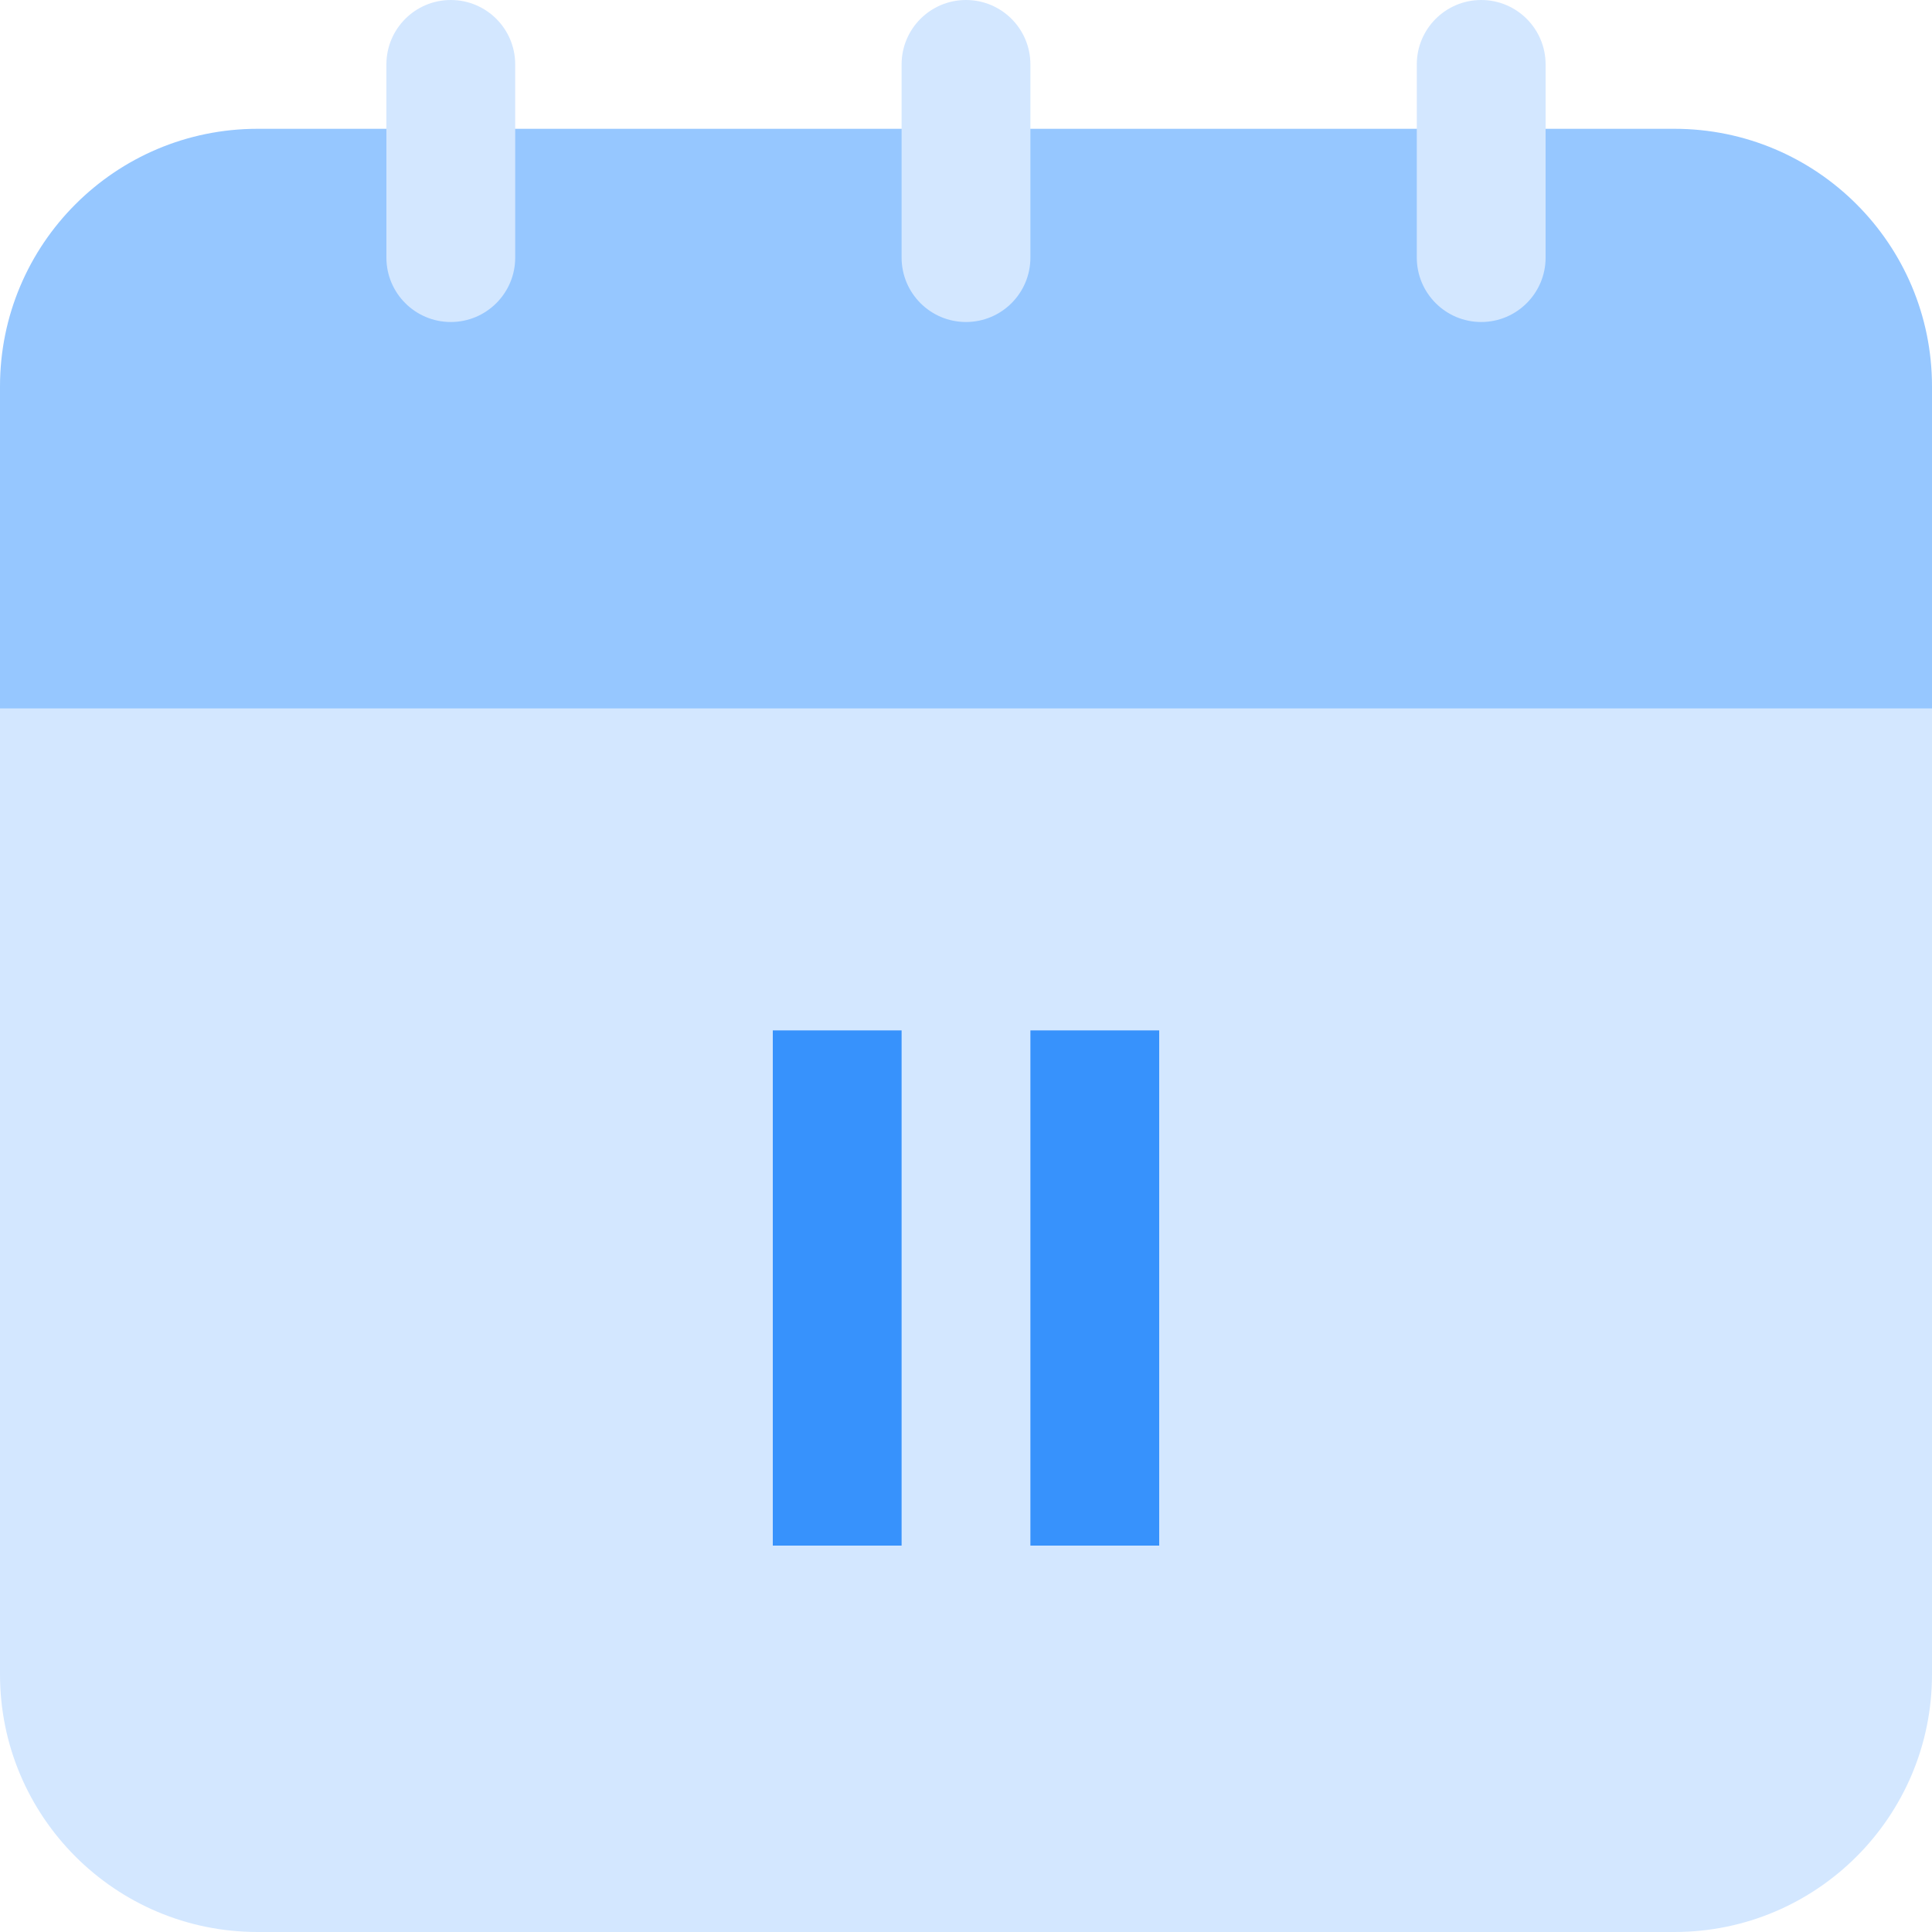
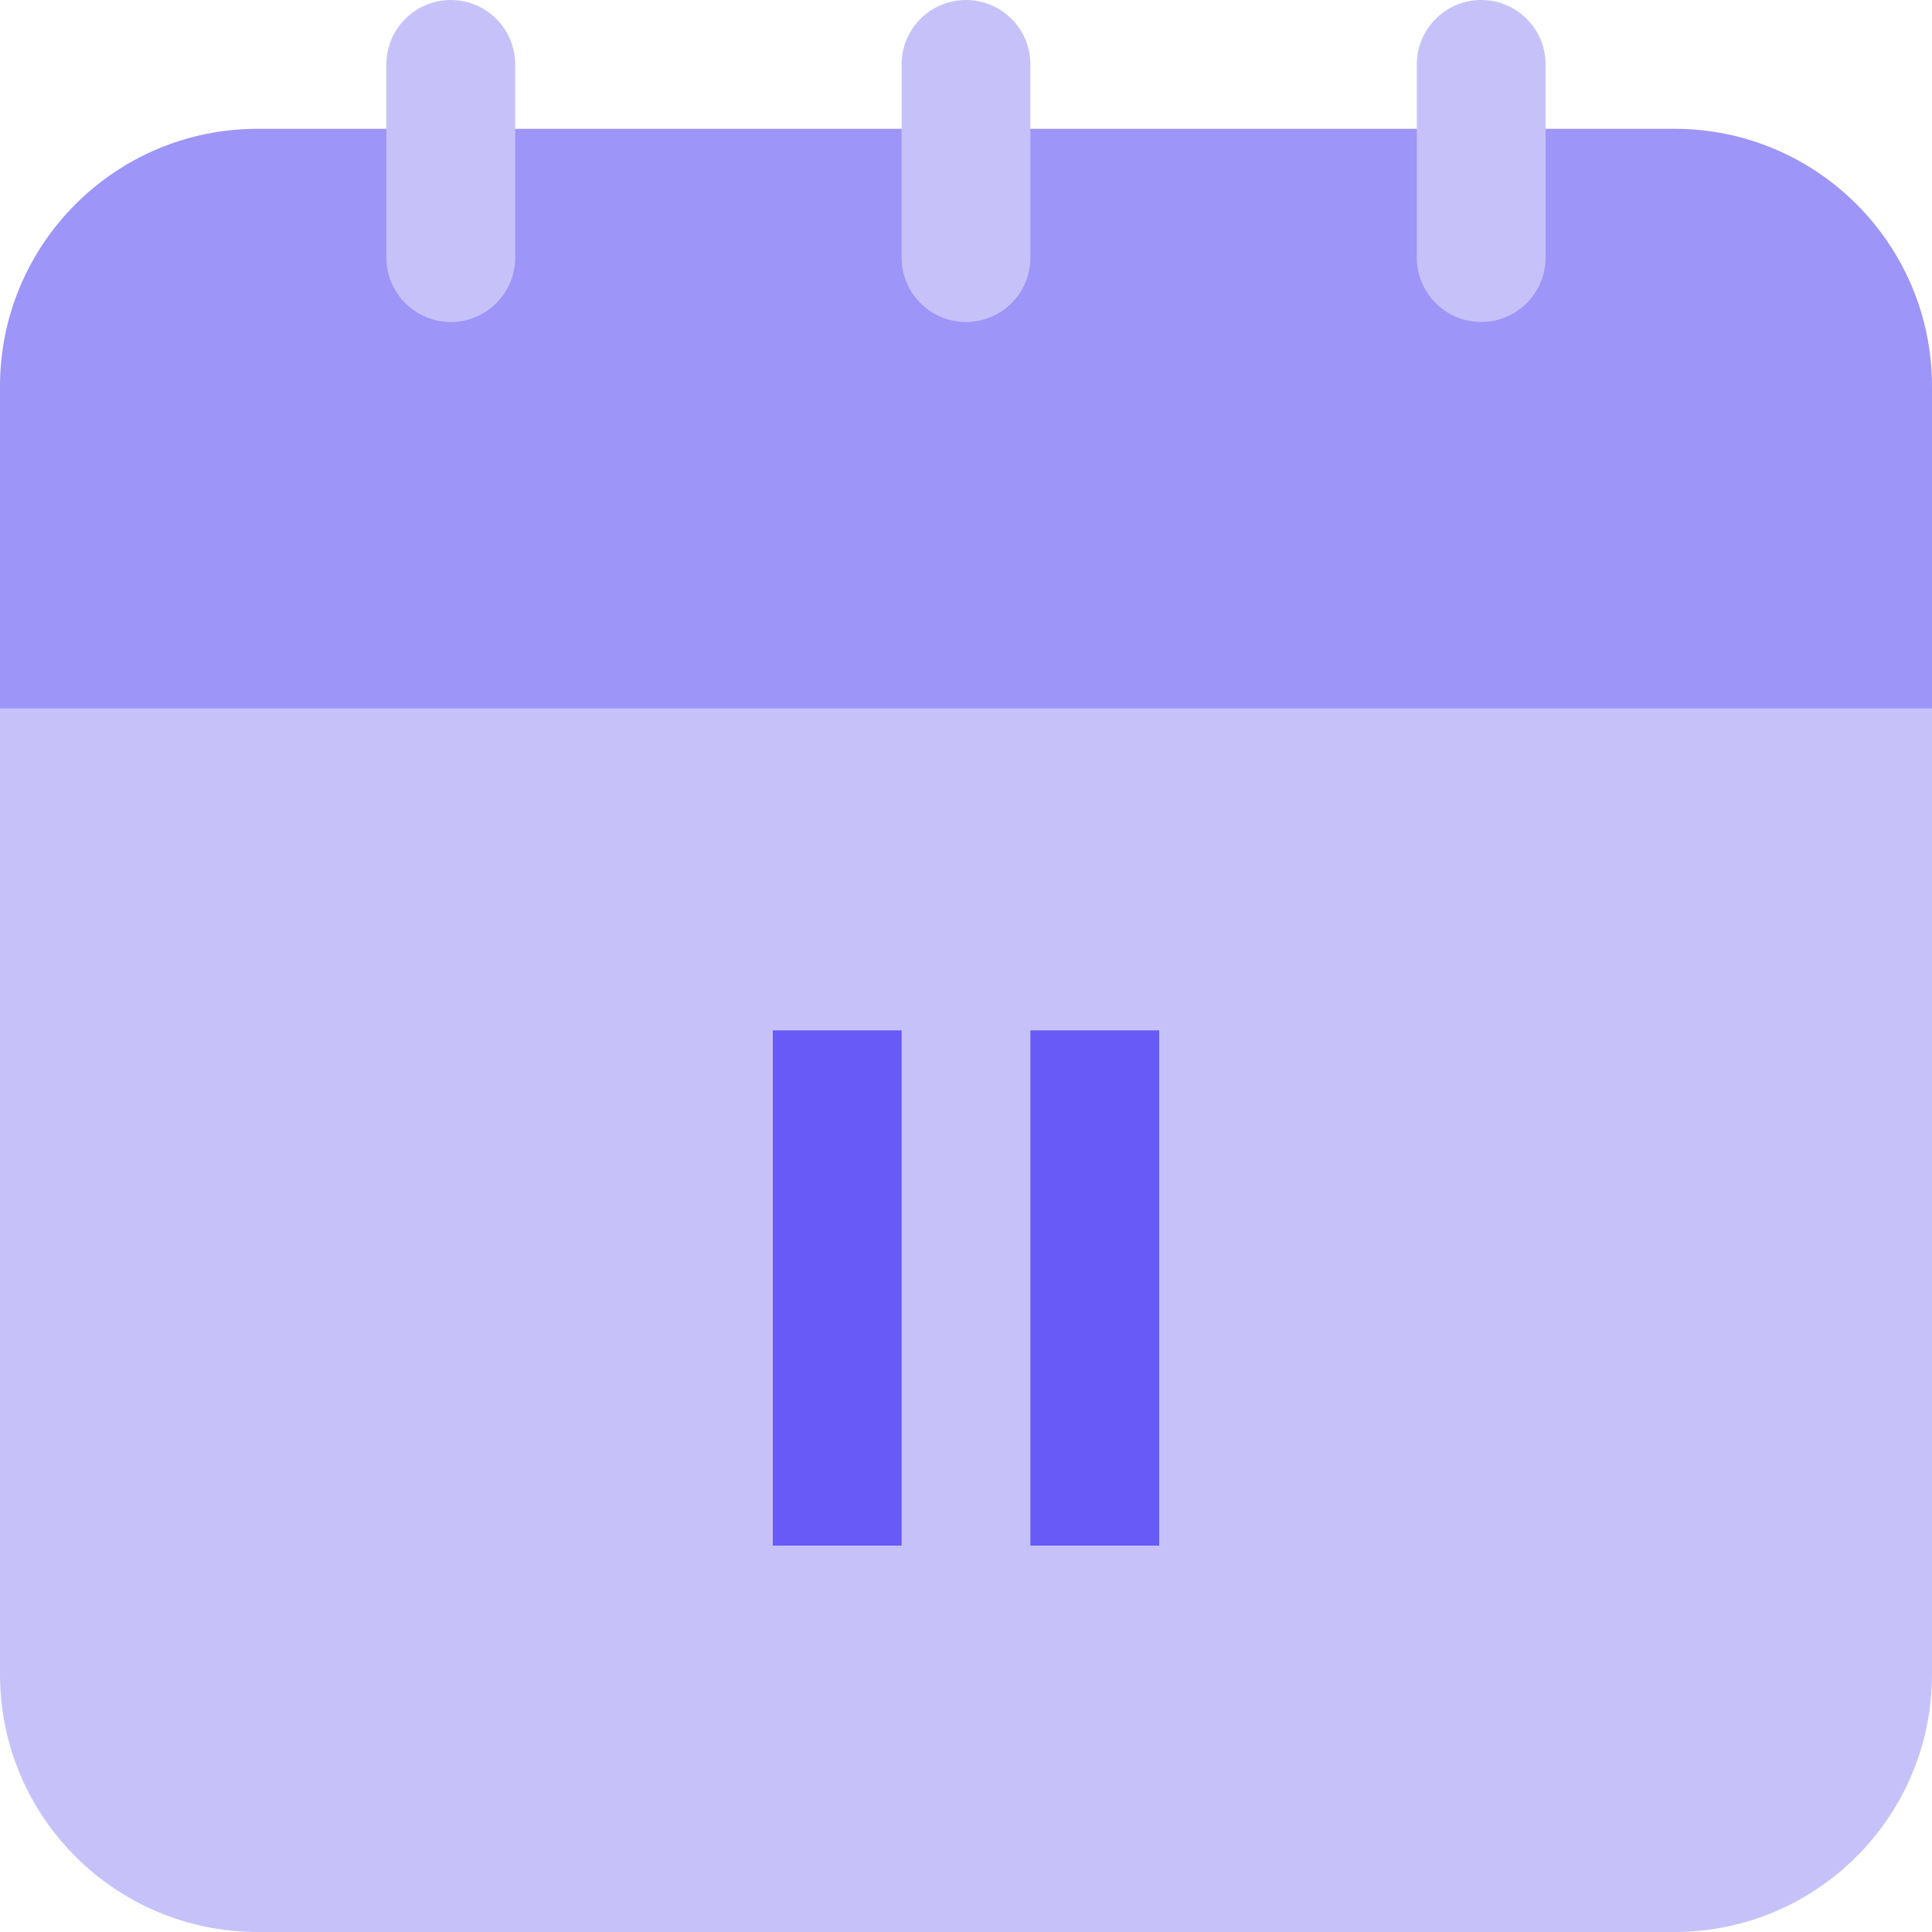
- <svg xmlns="http://www.w3.org/2000/svg" width="30" height="30" viewBox="0 0 30 30">
-   <g fill="none">
-     <path fill="#D3E7FF" d="M0,10 L30,10 L30,26 C30,28.209 28.209,30 26,30 L4,30 C1.791,30 2.705415e-16,28.209 0,26 L0,10 L0,10 Z" />
-     <path fill="#3792FC" d="M18,16 L18,24 L16,24 L16,16 L18,16 Z M14,16 L14,24 L12,24 L12,16 L14,16 Z" />
-     <path fill="#96C7FF" d="M4,2 L26,2 C28.209,2 30,3.791 30,6 L30,11 L30,11 L0,11 L0,6 C-2.705415e-16,3.791 1.791,2 4,2 Z" />
-     <path fill="#D3E7FF" d="M23,0 C23.552,-1.01453063e-16 24,0.448 24,1 L24,4 C24,4.552 23.552,5 23,5 C22.448,5 22,4.552 22,4 L22,1 C22,0.448 22.448,1.01453063e-16 23,0 Z" />
-     <rect width="2" height="5" x="14" fill="#D3E7FF" rx="1" />
-     <rect width="2" height="5" x="6" fill="#D3E7FF" rx="1" />
-   </g>
+ <svg xmlns="http://www.w3.org/2000/svg" width="30" height="30" viewBox="0 0 30 30" fill="none">
+   <path d="M0 10H30V26C30 28.209 28.209 30 26 30H4C1.791 30 0 28.209 0 26V10Z" fill="#C6C2F9" />
+   <path d="M4 2H26C28.209 2 30 3.791 30 6V11H0V6C0 3.791 1.791 2 4 2Z" fill="#9D95F8" />
+   <path d="M23 0C23.552 0 24 0.448 24 1V4C24 4.552 23.552 5 23 5C22.448 5 22 4.552 22 4V1C22 0.448 22.448 0 23 0Z" fill="#C6C2F9" />
+   <path d="M15 0C15.265 0 15.52 0.105 15.707 0.293C15.895 0.48 16 0.735 16 1V4C16 4.265 15.895 4.52 15.707 4.707C15.52 4.895 15.265 5 15 5C14.735 5 14.48 4.895 14.293 4.707C14.105 4.52 14 4.265 14 4V1C14 0.735 14.105 0.48 14.293 0.293C14.48 0.105 14.735 0 15 0Z" fill="#C6C2F9" />
+   <path d="M7 0C7.265 0 7.52 0.105 7.707 0.293C7.895 0.48 8 0.735 8 1V4C8 4.265 7.895 4.52 7.707 4.707C7.52 4.895 7.265 5 7 5C6.735 5 6.48 4.895 6.293 4.707C6.105 4.52 6 4.265 6 4V1C6 0.735 6.105 0.48 6.293 0.293C6.48 0.105 6.735 0 7 0Z" fill="#C6C2F9" />
+   <path d="M18 16V24H16V16H18ZM14 16V24H12V16H14Z" fill="#675AF6" />
</svg>
